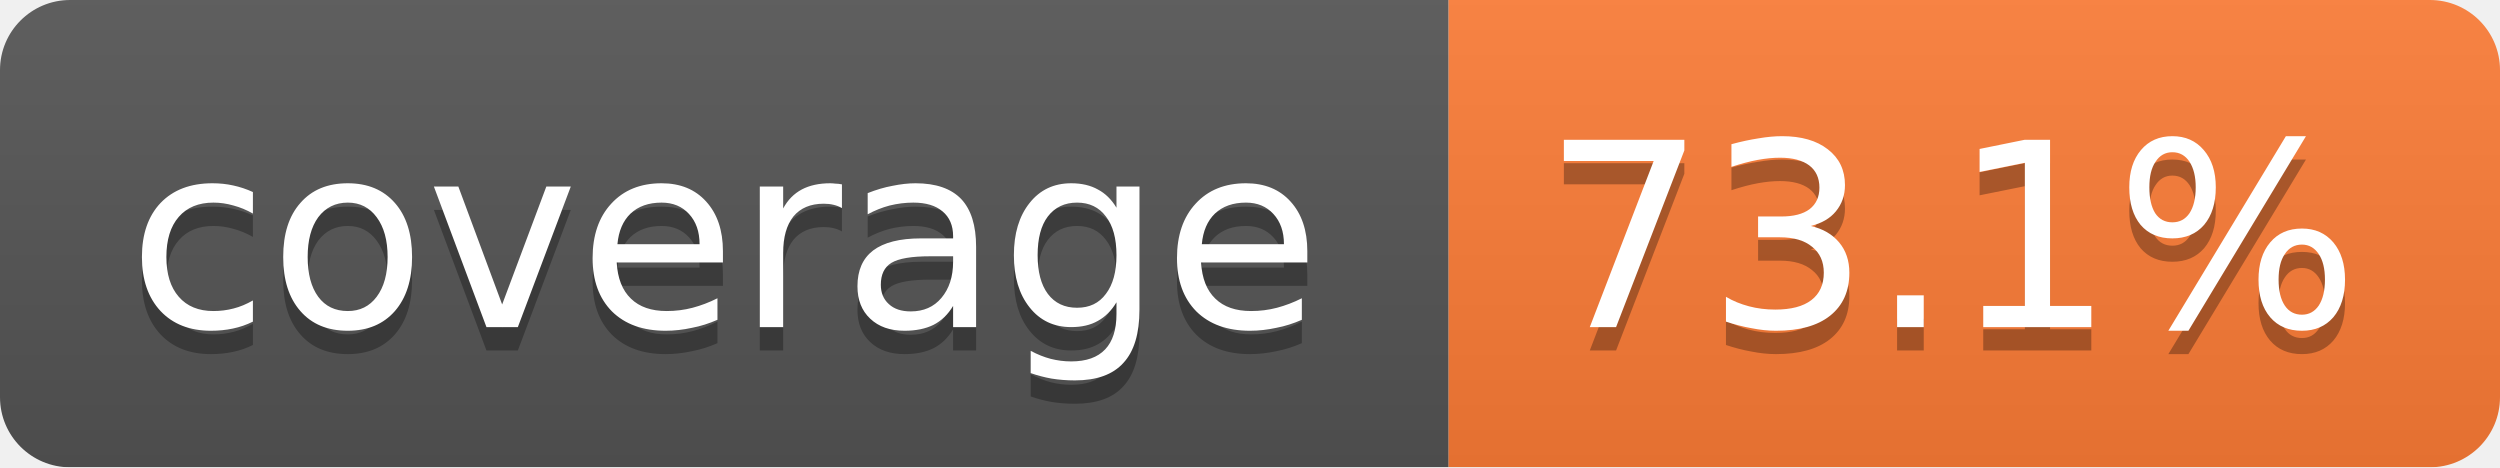
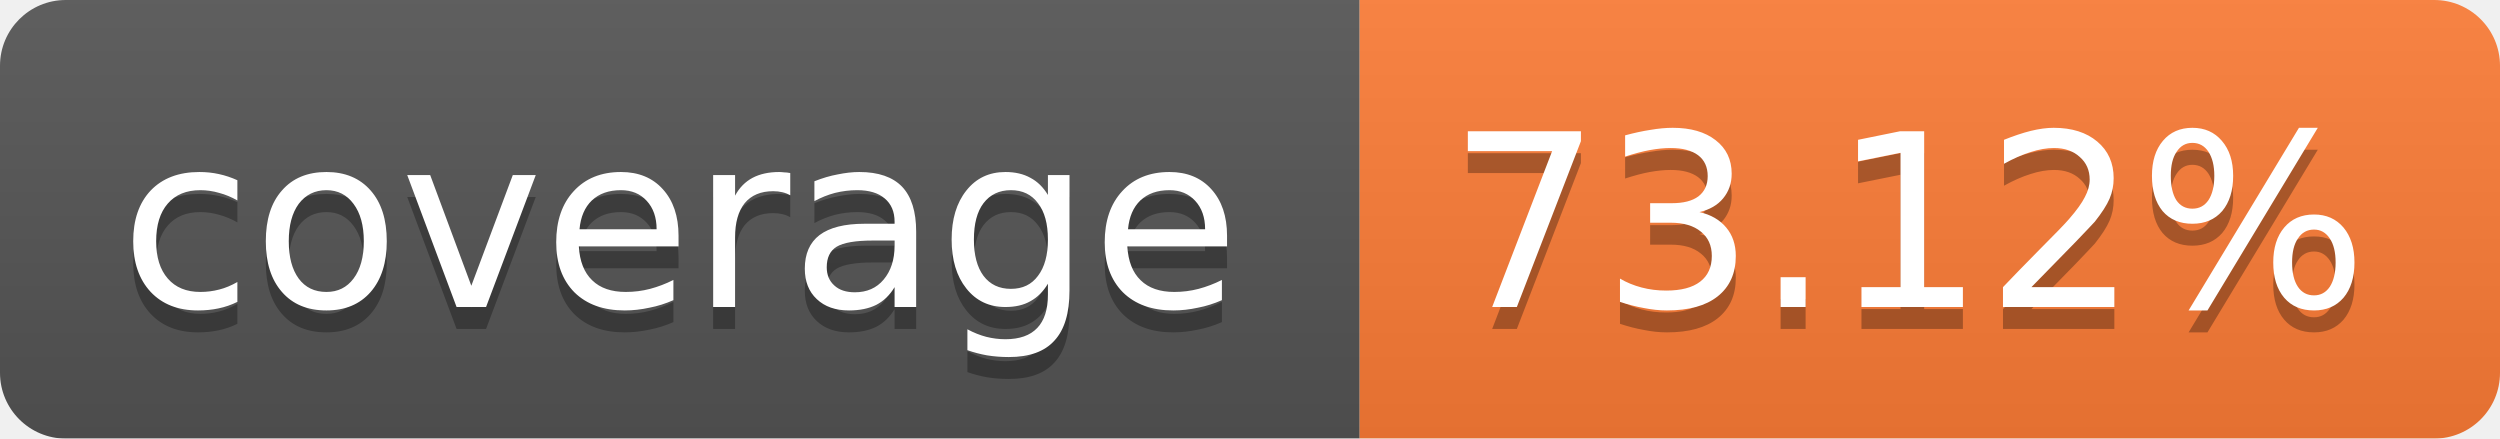
- <svg xmlns="http://www.w3.org/2000/svg" width="107" height="20">
+ <svg xmlns="http://www.w3.org/2000/svg" width="114" height="20">
  <linearGradient id="b" x2="0" y2="100%">
    <stop offset="0" stop-color="#bbb" stop-opacity=".1" />
    <stop offset="1" stop-opacity=".1" />
  </linearGradient>
  <mask id="a">
-     <rect width="107" height="20" rx="3" fill="#fff" />
+     <rect width="114" height="20" rx="3" fill="#fff" />
  </mask>
  <g mask="url(#a)">
    <path fill="#555" d="M0 0h62v20H0z" />
-     <path fill="#FE7D37" d="M62 0h45v20H62z" />
-     <path fill="url(#b)" d="M0 0h107v20H0z" />
+     <path fill="#FE7D37" d="M62 0h52v20H62z" />
+     <path fill="url(#b)" d="M0 0h114v20H0z" />
  </g>
  <g fill="#fff" text-anchor="middle" font-family="Verdana,DejaVu Sans,Geneva,sans-serif" font-size="11">
    <text x="31" y="15" fill="#010101" fill-opacity=".3">coverage</text>
    <text x="31" y="14">coverage</text>
-     <text x="83.5" y="15" fill="#010101" fill-opacity=".3">73.1%</text>
-     <text x="83.5" y="14">73.1%</text>
+     <text x="87" y="15" fill="#010101" fill-opacity=".3">73.12%</text>
+     <text x="87" y="14">73.12%</text>
  </g>
</svg>
